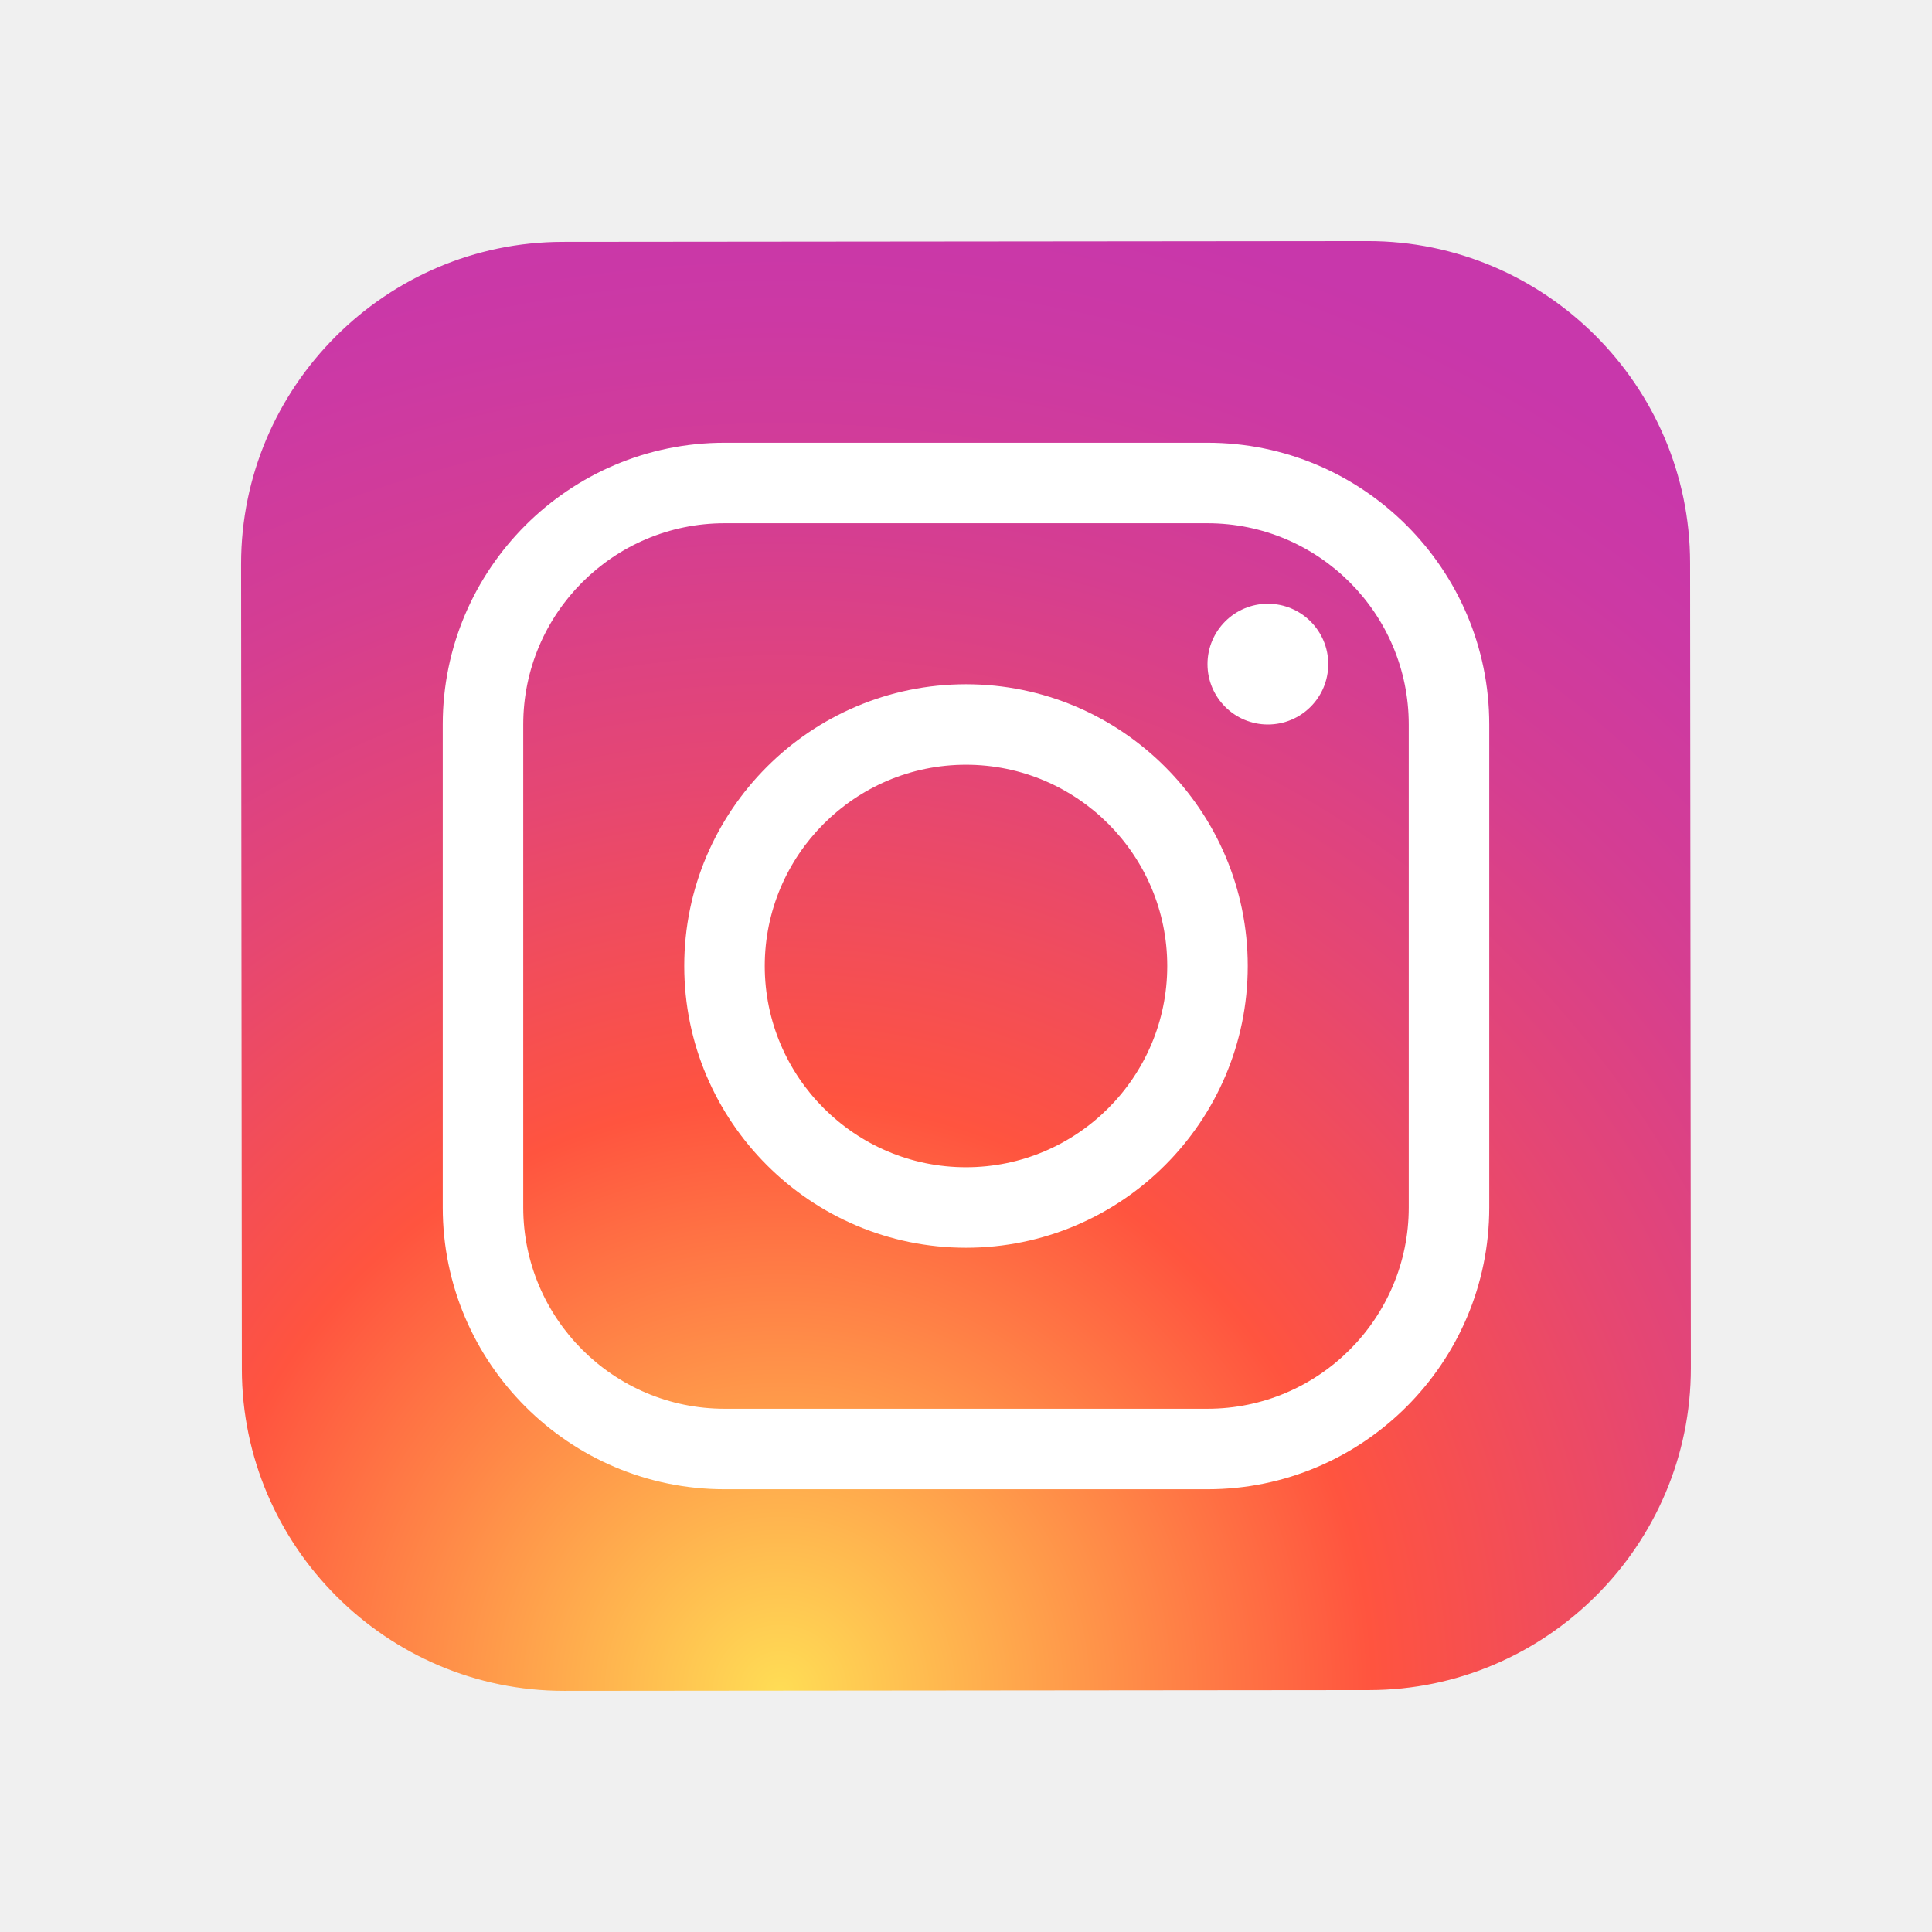
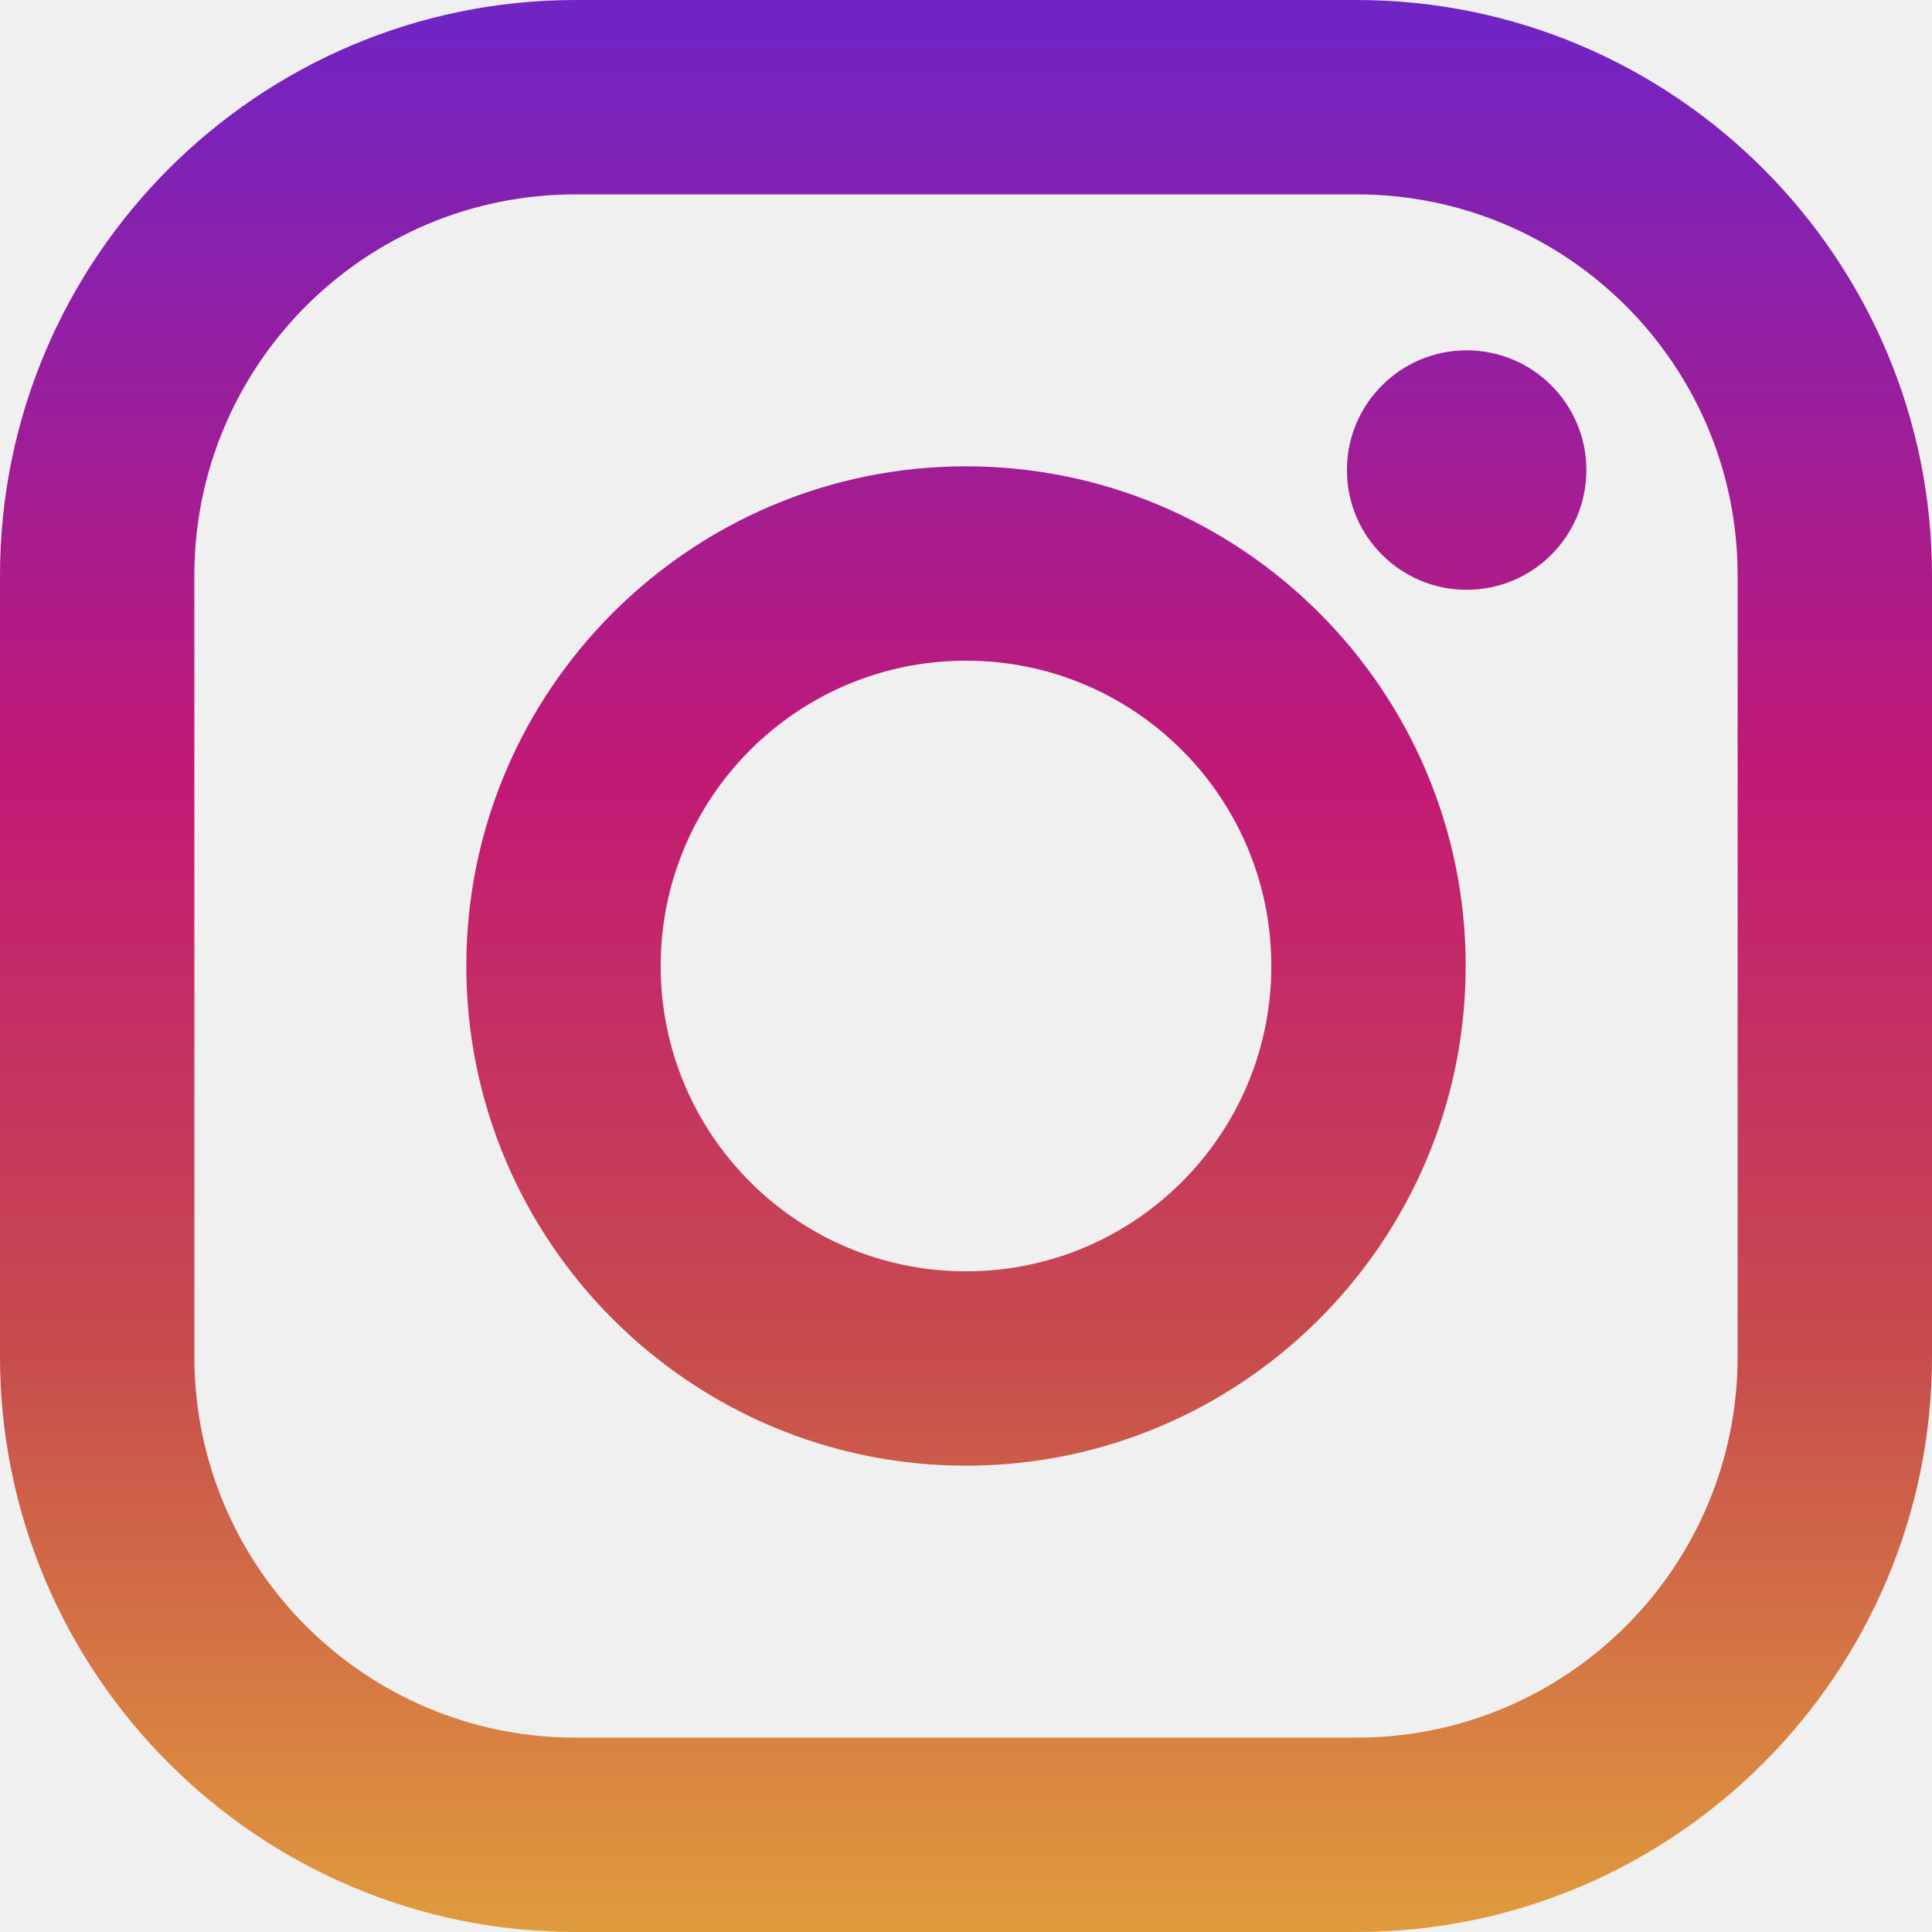
- <svg xmlns="http://www.w3.org/2000/svg" viewBox="0 0 48 48">
-   <radialGradient id="ig" cx="19.38" cy="42.035" r="44.899" gradientUnits="userSpaceOnUse">
-     <stop offset="0" stop-color="#fd5" />
-     <stop offset=".328" stop-color="#ff543f" />
-     <stop offset=".348" stop-color="#fc5245" />
-     <stop offset=".504" stop-color="#e64771" />
-     <stop offset=".643" stop-color="#d53e91" />
-     <stop offset=".761" stop-color="#cc39a4" />
-     <stop offset=".841" stop-color="#c837ab" />
-   </radialGradient>
-   <path fill="url(#ig)" d="M34.017 41.99l-20 .019c-4.4.004-8.003-3.592-8.008-7.992l-.019-20c-.004-4.4 3.592-8.003 7.992-8.008l20-.019c4.4-.004 8.003 3.592 8.008 7.992l.019 20c.005 4.401-3.592 8.004-7.992 8.008z" />
-   <path fill="#fff" d="M24 31c-3.859 0-7-3.14-7-7s3.141-7 7-7 7 3.14 7 7-3.141 7-7 7zm0-12c-2.757 0-5 2.243-5 5s2.243 5 5 5 5-2.243 5-5-2.243-5-5-5z" />
-   <circle cx="31.5" cy="16.5" r="1.5" fill="#fff" />
-   <path fill="#fff" d="M30 37H18c-3.859 0-7-3.14-7-7V18c0-3.86 3.141-7 7-7h12c3.859 0 7 3.14 7 7v12c0 3.86-3.141 7-7 7zm-12-24c-2.757 0-5 2.243-5 5v12c0 2.757 2.243 5 5 5h12c2.757 0 5-2.243 5-5V18c0-2.757-2.243-5-5-5H18z" />
+ <svg xmlns="http://www.w3.org/2000/svg" version="1.1" id="Layer_1" x="0px" y="0px" viewBox="0 0 551.034 551.034" style="enable-background:new 0 0 551.034 551.034;" xml:space="preserve">
+   <g>
+     <linearGradient id="SVGID_1_" gradientUnits="userSpaceOnUse" x1="275.517" y1="4.57" x2="275.517" y2="549.72" gradientTransform="matrix(1 0 0 -1 0 554)">
+       <stop offset="0" style="stop-color:#E09B3D" />
+       <stop offset="0.3" style="stop-color:#C74C4D" />
+       <stop offset="0.6" style="stop-color:#C21975" />
+       <stop offset="1" style="stop-color:#7024C4" />
+     </linearGradient>
+     <path style="fill:url(#SVGID_1_);" d="M386.878,0H164.156C73.64,0,0,73.64,0,164.156v222.722   c0,90.516,73.64,164.156,164.156,164.156h222.722c90.516,0,164.156-73.64,164.156-164.156V164.156   C551.033,73.64,477.393,0,386.878,0z M495.6,386.878c0,60.045-48.677,108.722-108.722,108.722H164.156   c-60.045,0-108.722-48.677-108.722-108.722V164.156c0-60.046,48.677-108.722,108.722-108.722h222.722   c60.045,0,108.722,48.676,108.722,108.722L495.6,386.878L495.6,386.878z" />
+     <linearGradient id="SVGID_2_" gradientUnits="userSpaceOnUse" x1="275.517" y1="4.57" x2="275.517" y2="549.72" gradientTransform="matrix(1 0 0 -1 0 554)">
+       <stop offset="0" style="stop-color:#E09B3D" />
+       <stop offset="0.3" style="stop-color:#C74C4D" />
+       <stop offset="0.6" style="stop-color:#C21975" />
+       <stop offset="1" style="stop-color:#7024C4" />
+     </linearGradient>
+     <path style="fill:url(#SVGID_2_);" d="M275.517,133C196.933,133,133,196.933,133,275.516s63.933,142.517,142.517,142.517   S418.034,354.1,418.034,275.516S354.101,133,275.517,133z M275.517,362.6c-48.095,0-87.083-38.988-87.083-87.083   s38.989-87.083,87.083-87.083c48.095,0,87.083,38.988,87.083,87.083C362.6,323.611,323.611,362.6,275.517,362.6z" />
+     <linearGradient id="SVGID_3_" gradientUnits="userSpaceOnUse" x1="418.31" y1="4.57" x2="418.31" y2="549.72" gradientTransform="matrix(1 0 0 -1 0 554)">
+       <stop offset="0" style="stop-color:#E09B3D" />
+       <stop offset="0.3" style="stop-color:#C74C4D" />
+       <stop offset="0.6" style="stop-color:#C21975" />
+       <stop offset="1" style="stop-color:#7024C4" />
+     </linearGradient>
+     <circle style="fill:url(#SVGID_3_);" cx="418.31" cy="134.07" r="34.15" />
+   </g>
+   <g>
+ </g>
+   <g>
+ </g>
+   <g>
+ </g>
+   <g>
+ </g>
+   <g>
+ </g>
+   <g>
+ </g>
+   <g>
+ </g>
+   <g>
+ </g>
+   <g>
+ </g>
+   <g>
+ </g>
+   <g>
+ </g>
+   <g>
+ </g>
+   <g>
+ </g>
+   <g>
+ </g>
+   <g>
+ </g>
</svg>
